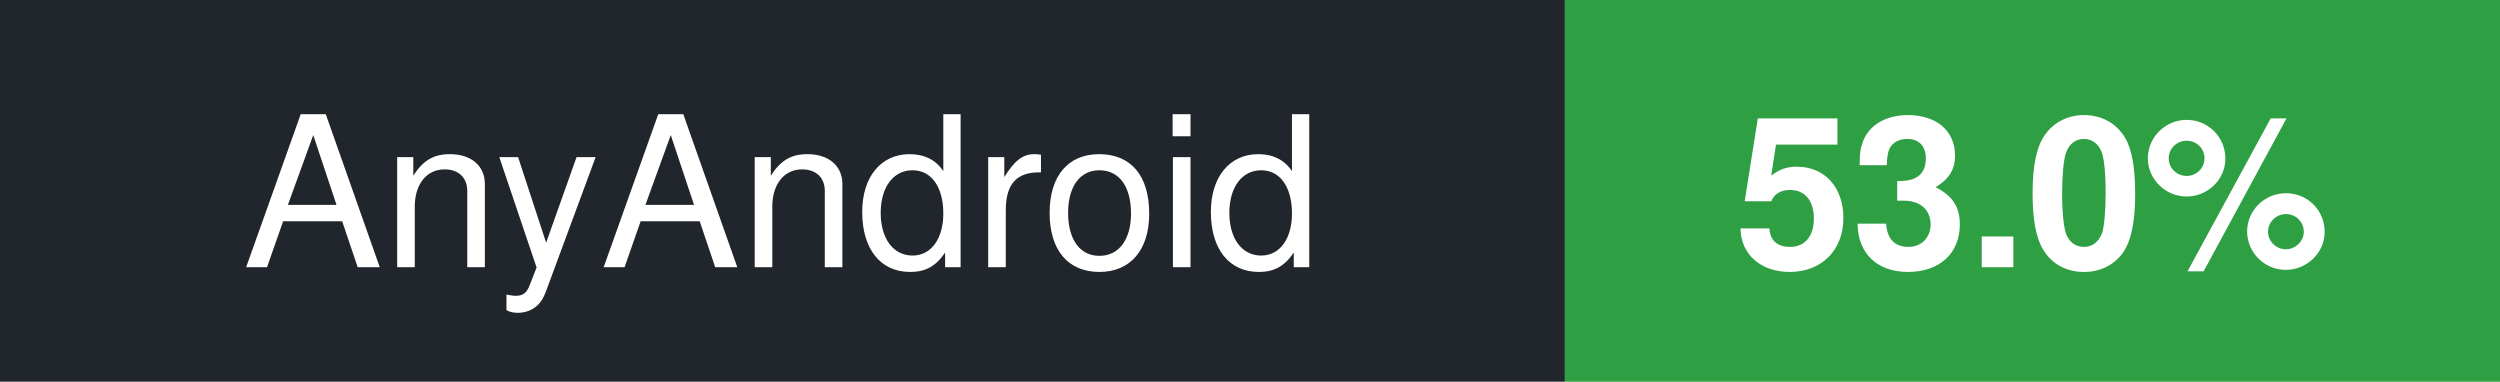
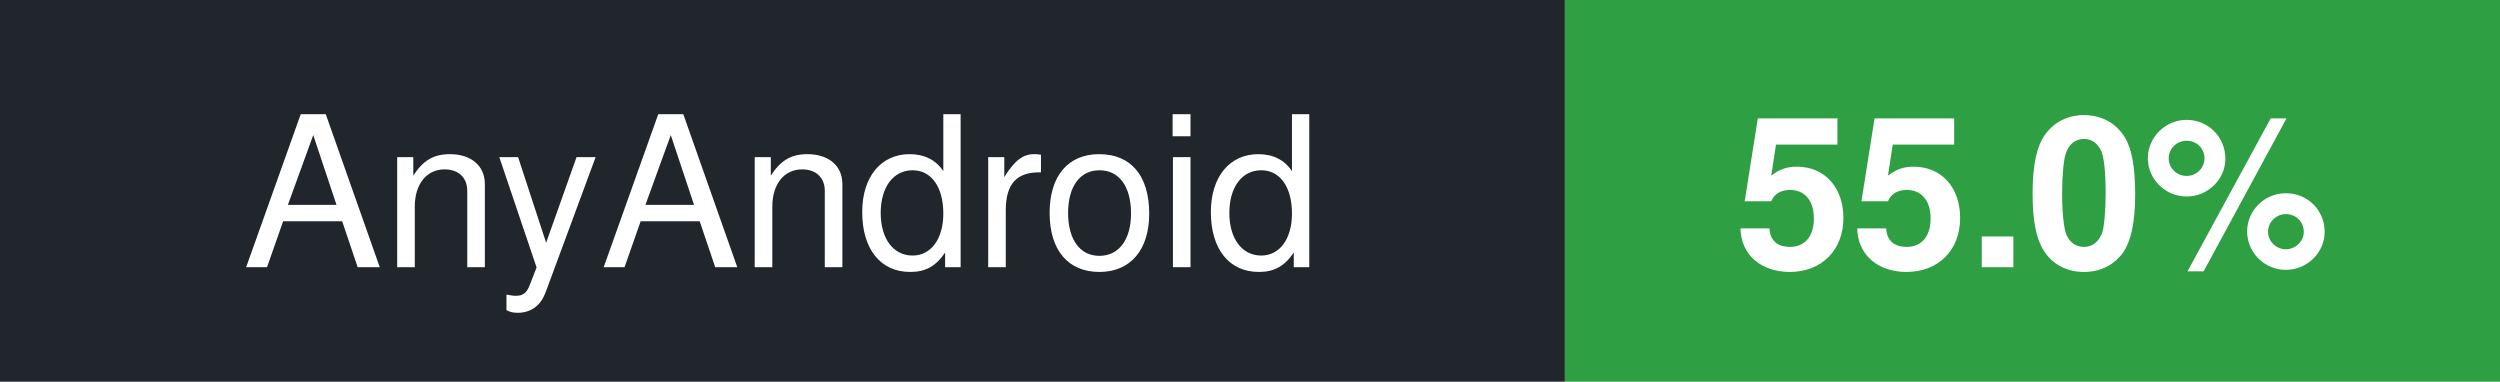
- <svg xmlns="http://www.w3.org/2000/svg" width="131" height="20" role="img" aria-label="AnyAndroid: 53.0%">
+ <svg xmlns="http://www.w3.org/2000/svg" width="131" height="20" role="img" aria-label="AnyAndroid: 55.0%">
  <rect width="82" height="20" fill="#21262d" />
  <rect x="82" width="49" height="20" fill="#2ea043" />
  <g fill="#fff" font-family="-apple-system,BlinkMacSystemFont,'Segoe UI',Helvetica,Arial,sans-serif" font-size="11" text-anchor="middle">
    <text x="41.0" y="14">AnyAndroid</text>
-     <text x="106.5" y="14" font-weight="bold">53.0%</text>
+     <text x="106.5" y="14" font-weight="bold">55.0%</text>
  </g>
</svg>
